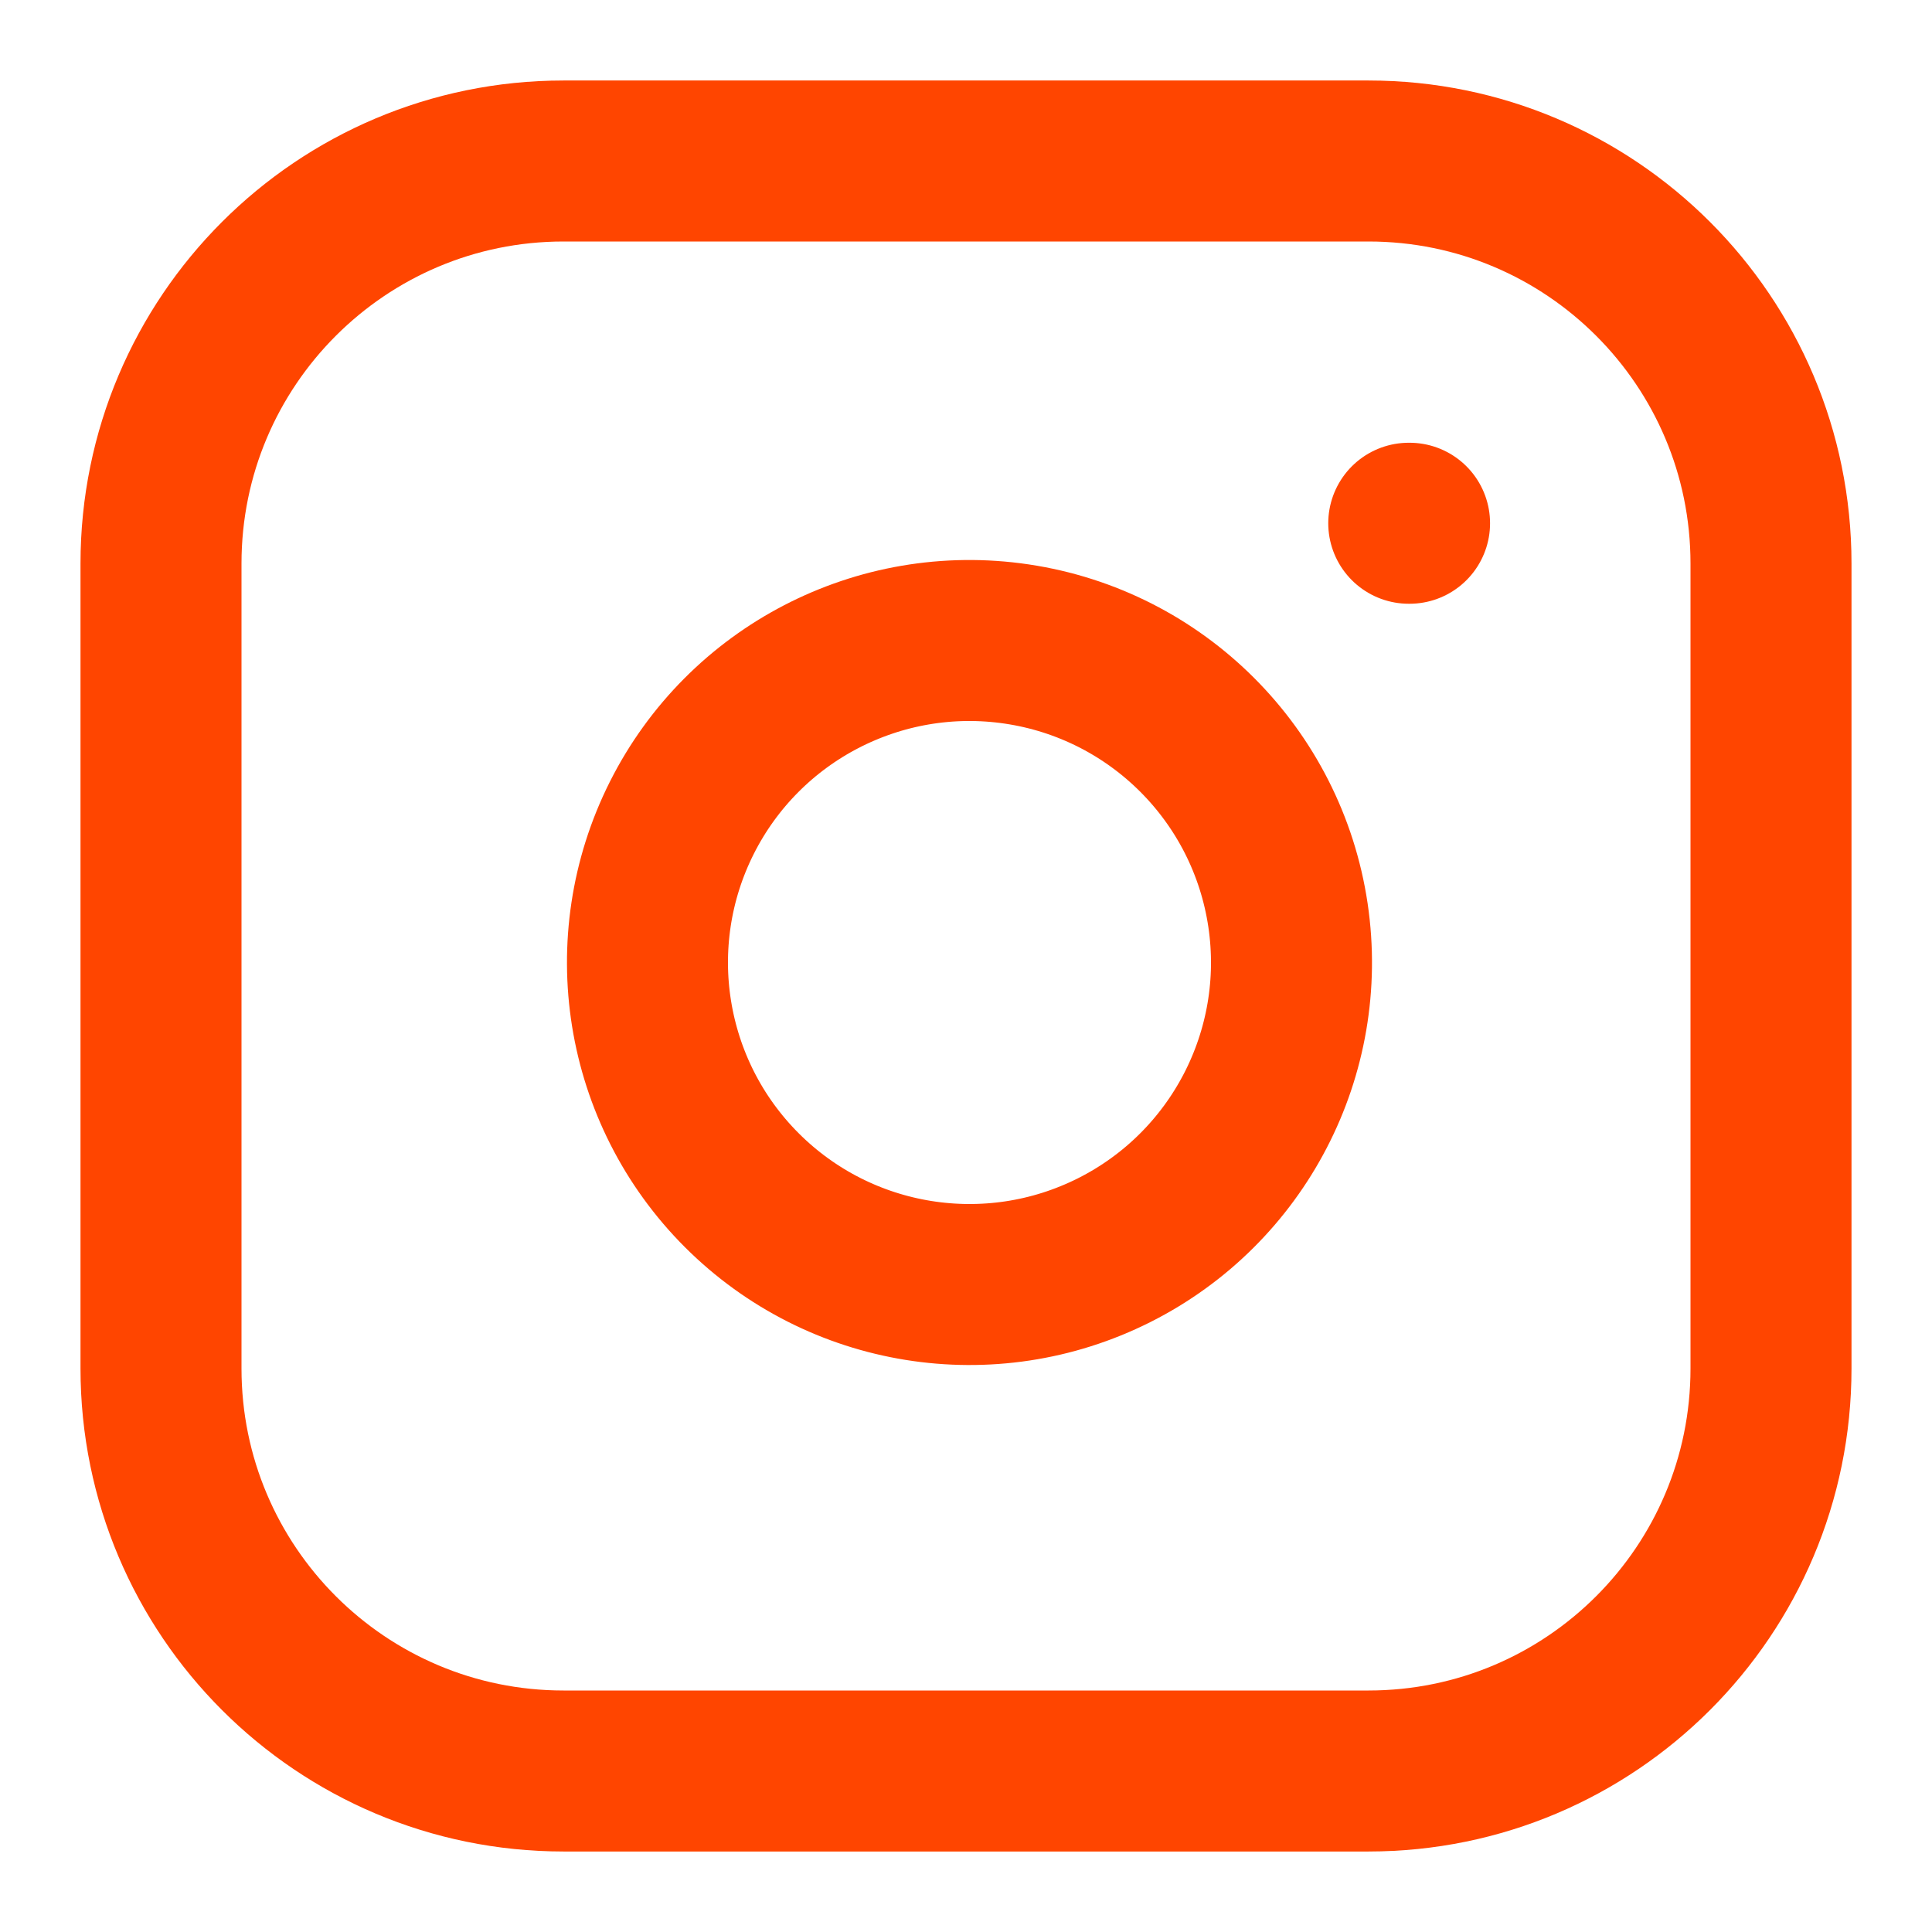
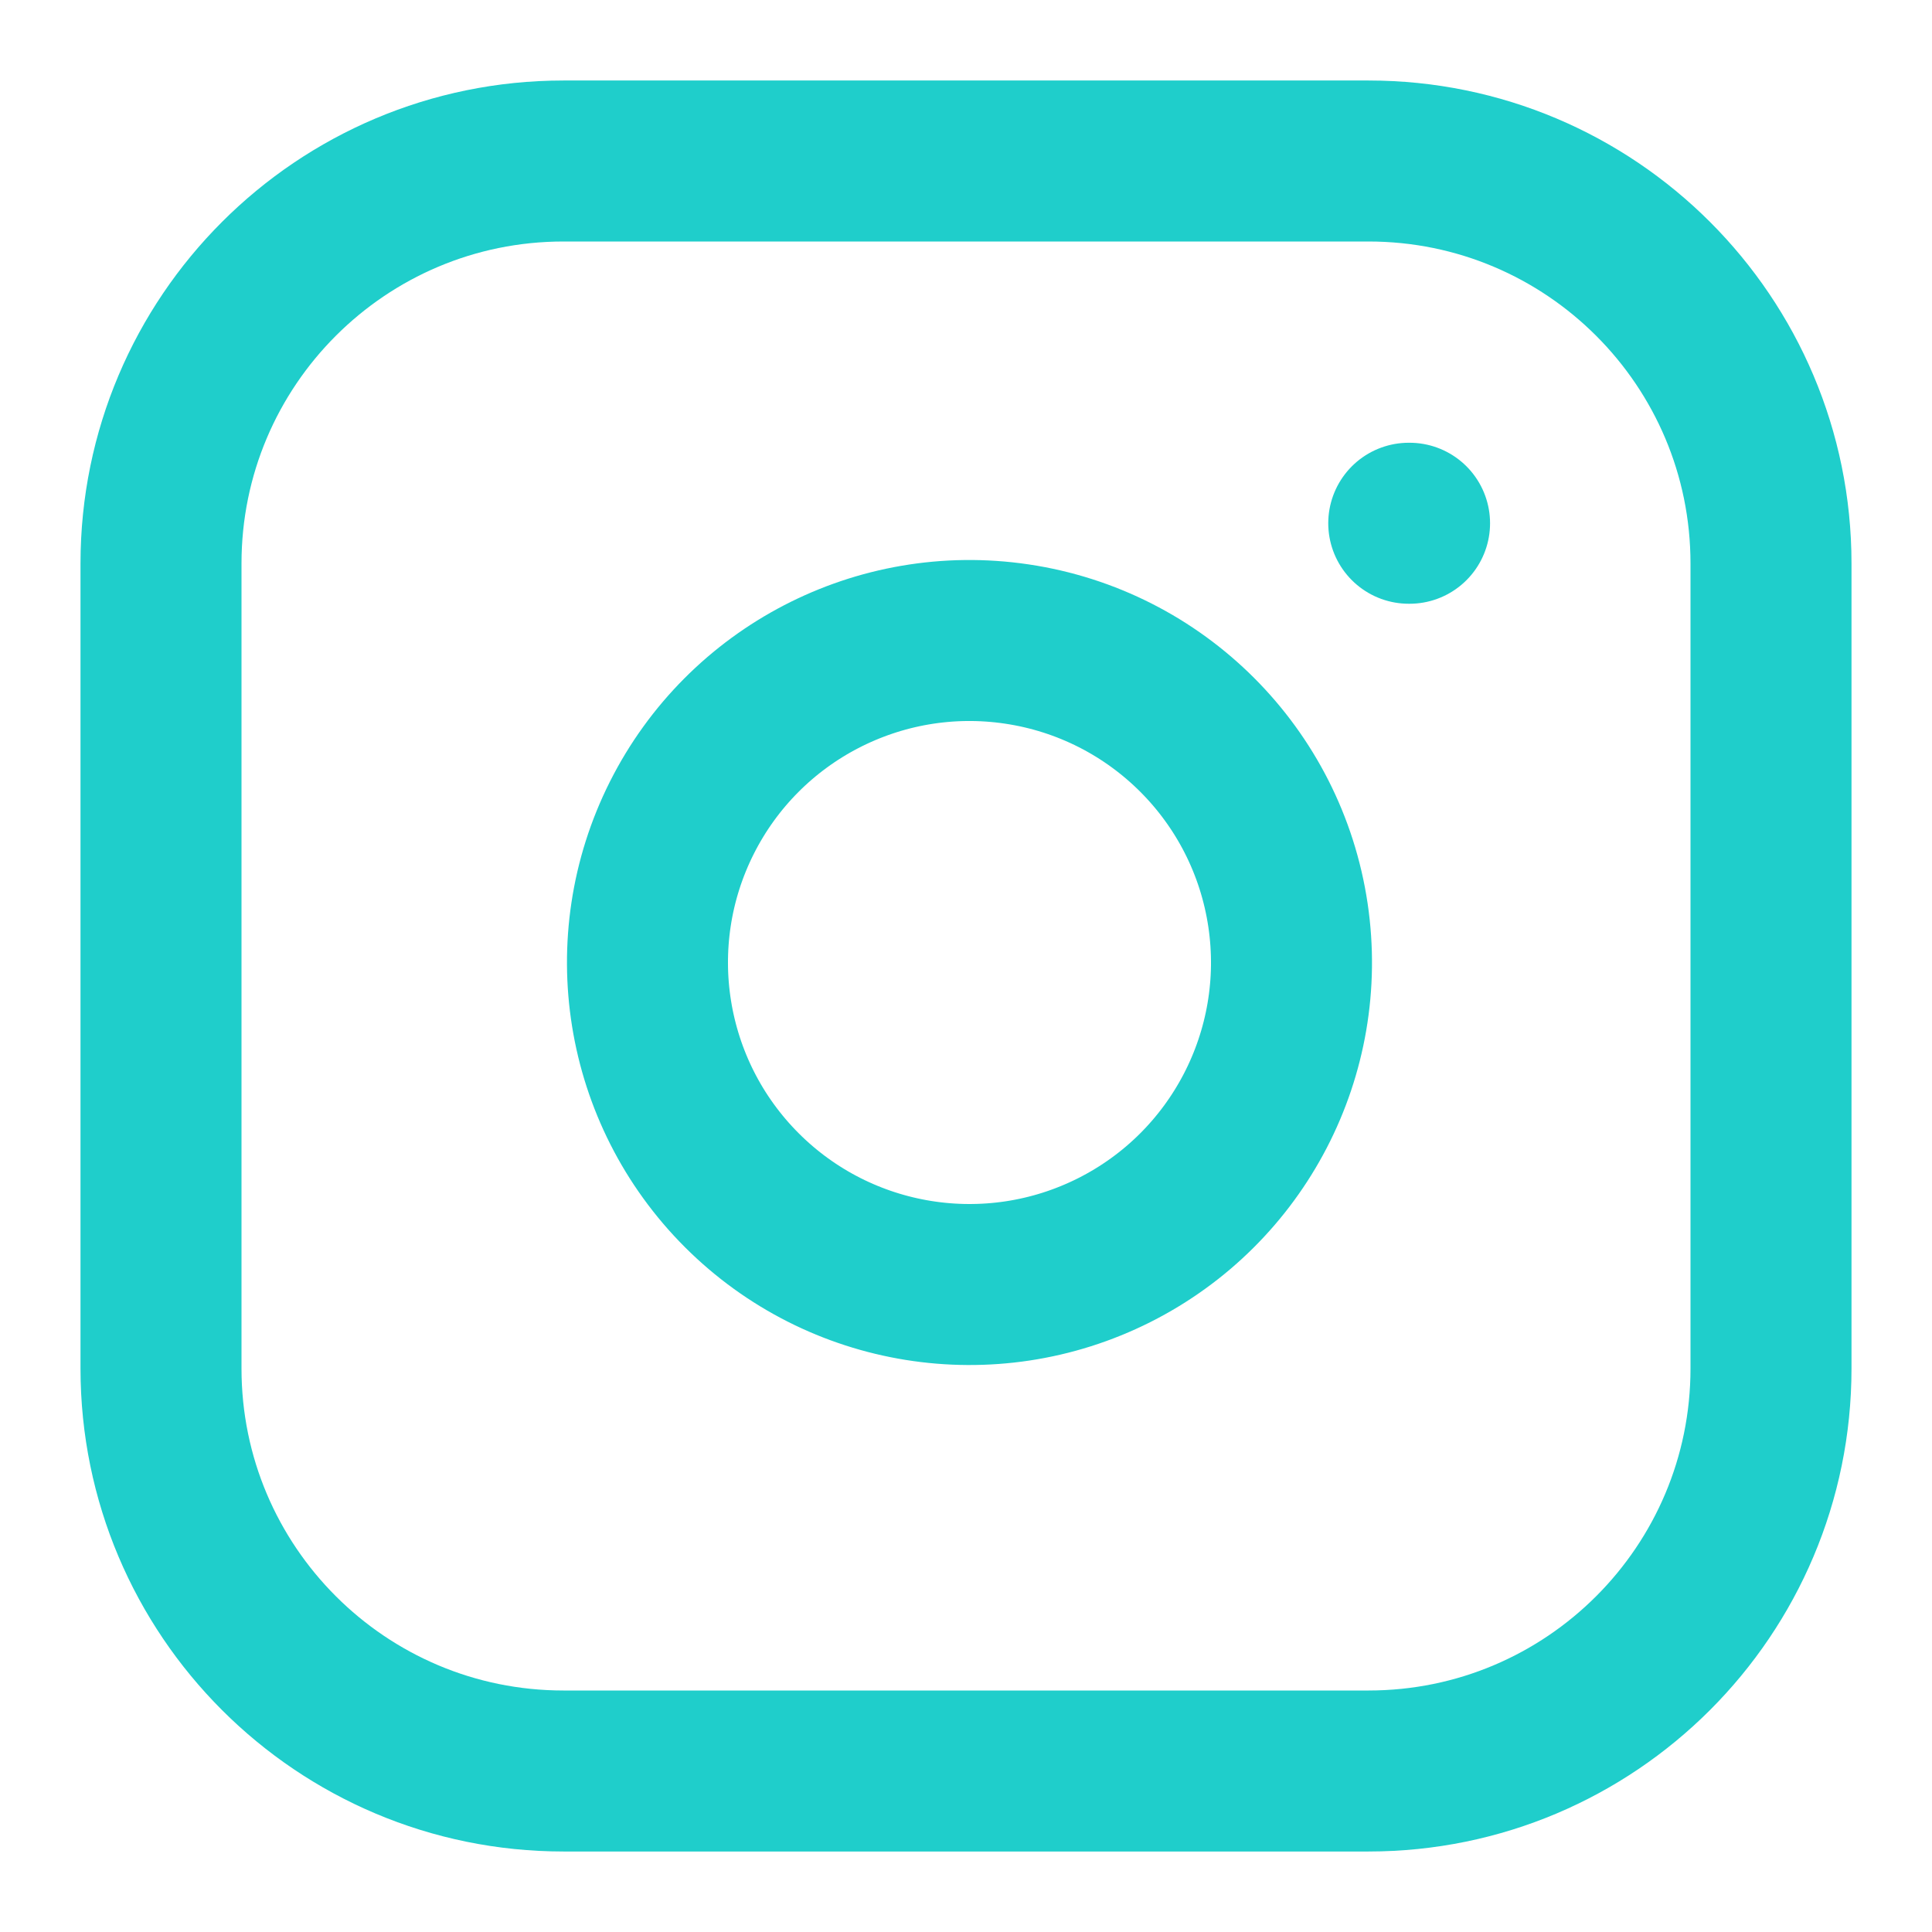
- <svg xmlns="http://www.w3.org/2000/svg" width="24" height="24" viewBox="0 0 24 24" fill="none" stroke="orangered" stroke-width="2" stroke-linecap="round" stroke-linejoin="round" class="feather feather-instagram">
+ <svg xmlns="http://www.w3.org/2000/svg" width="24" height="24" viewBox="0 0 24 24" fill="none" stroke="#1FCECB" stroke-width="2" stroke-linecap="round" stroke-linejoin="round" class="feather feather-instagram">
  <rect x="2" y="2" width="20" height="20" rx="5" ry="5" />
  <path d="M16 11.37A4 4 0 1 1 12.63 8 4 4 0 0 1 16 11.37z" />
  <line x1="17.5" y1="6.5" x2="17.51" y2="6.5" />
</svg>
